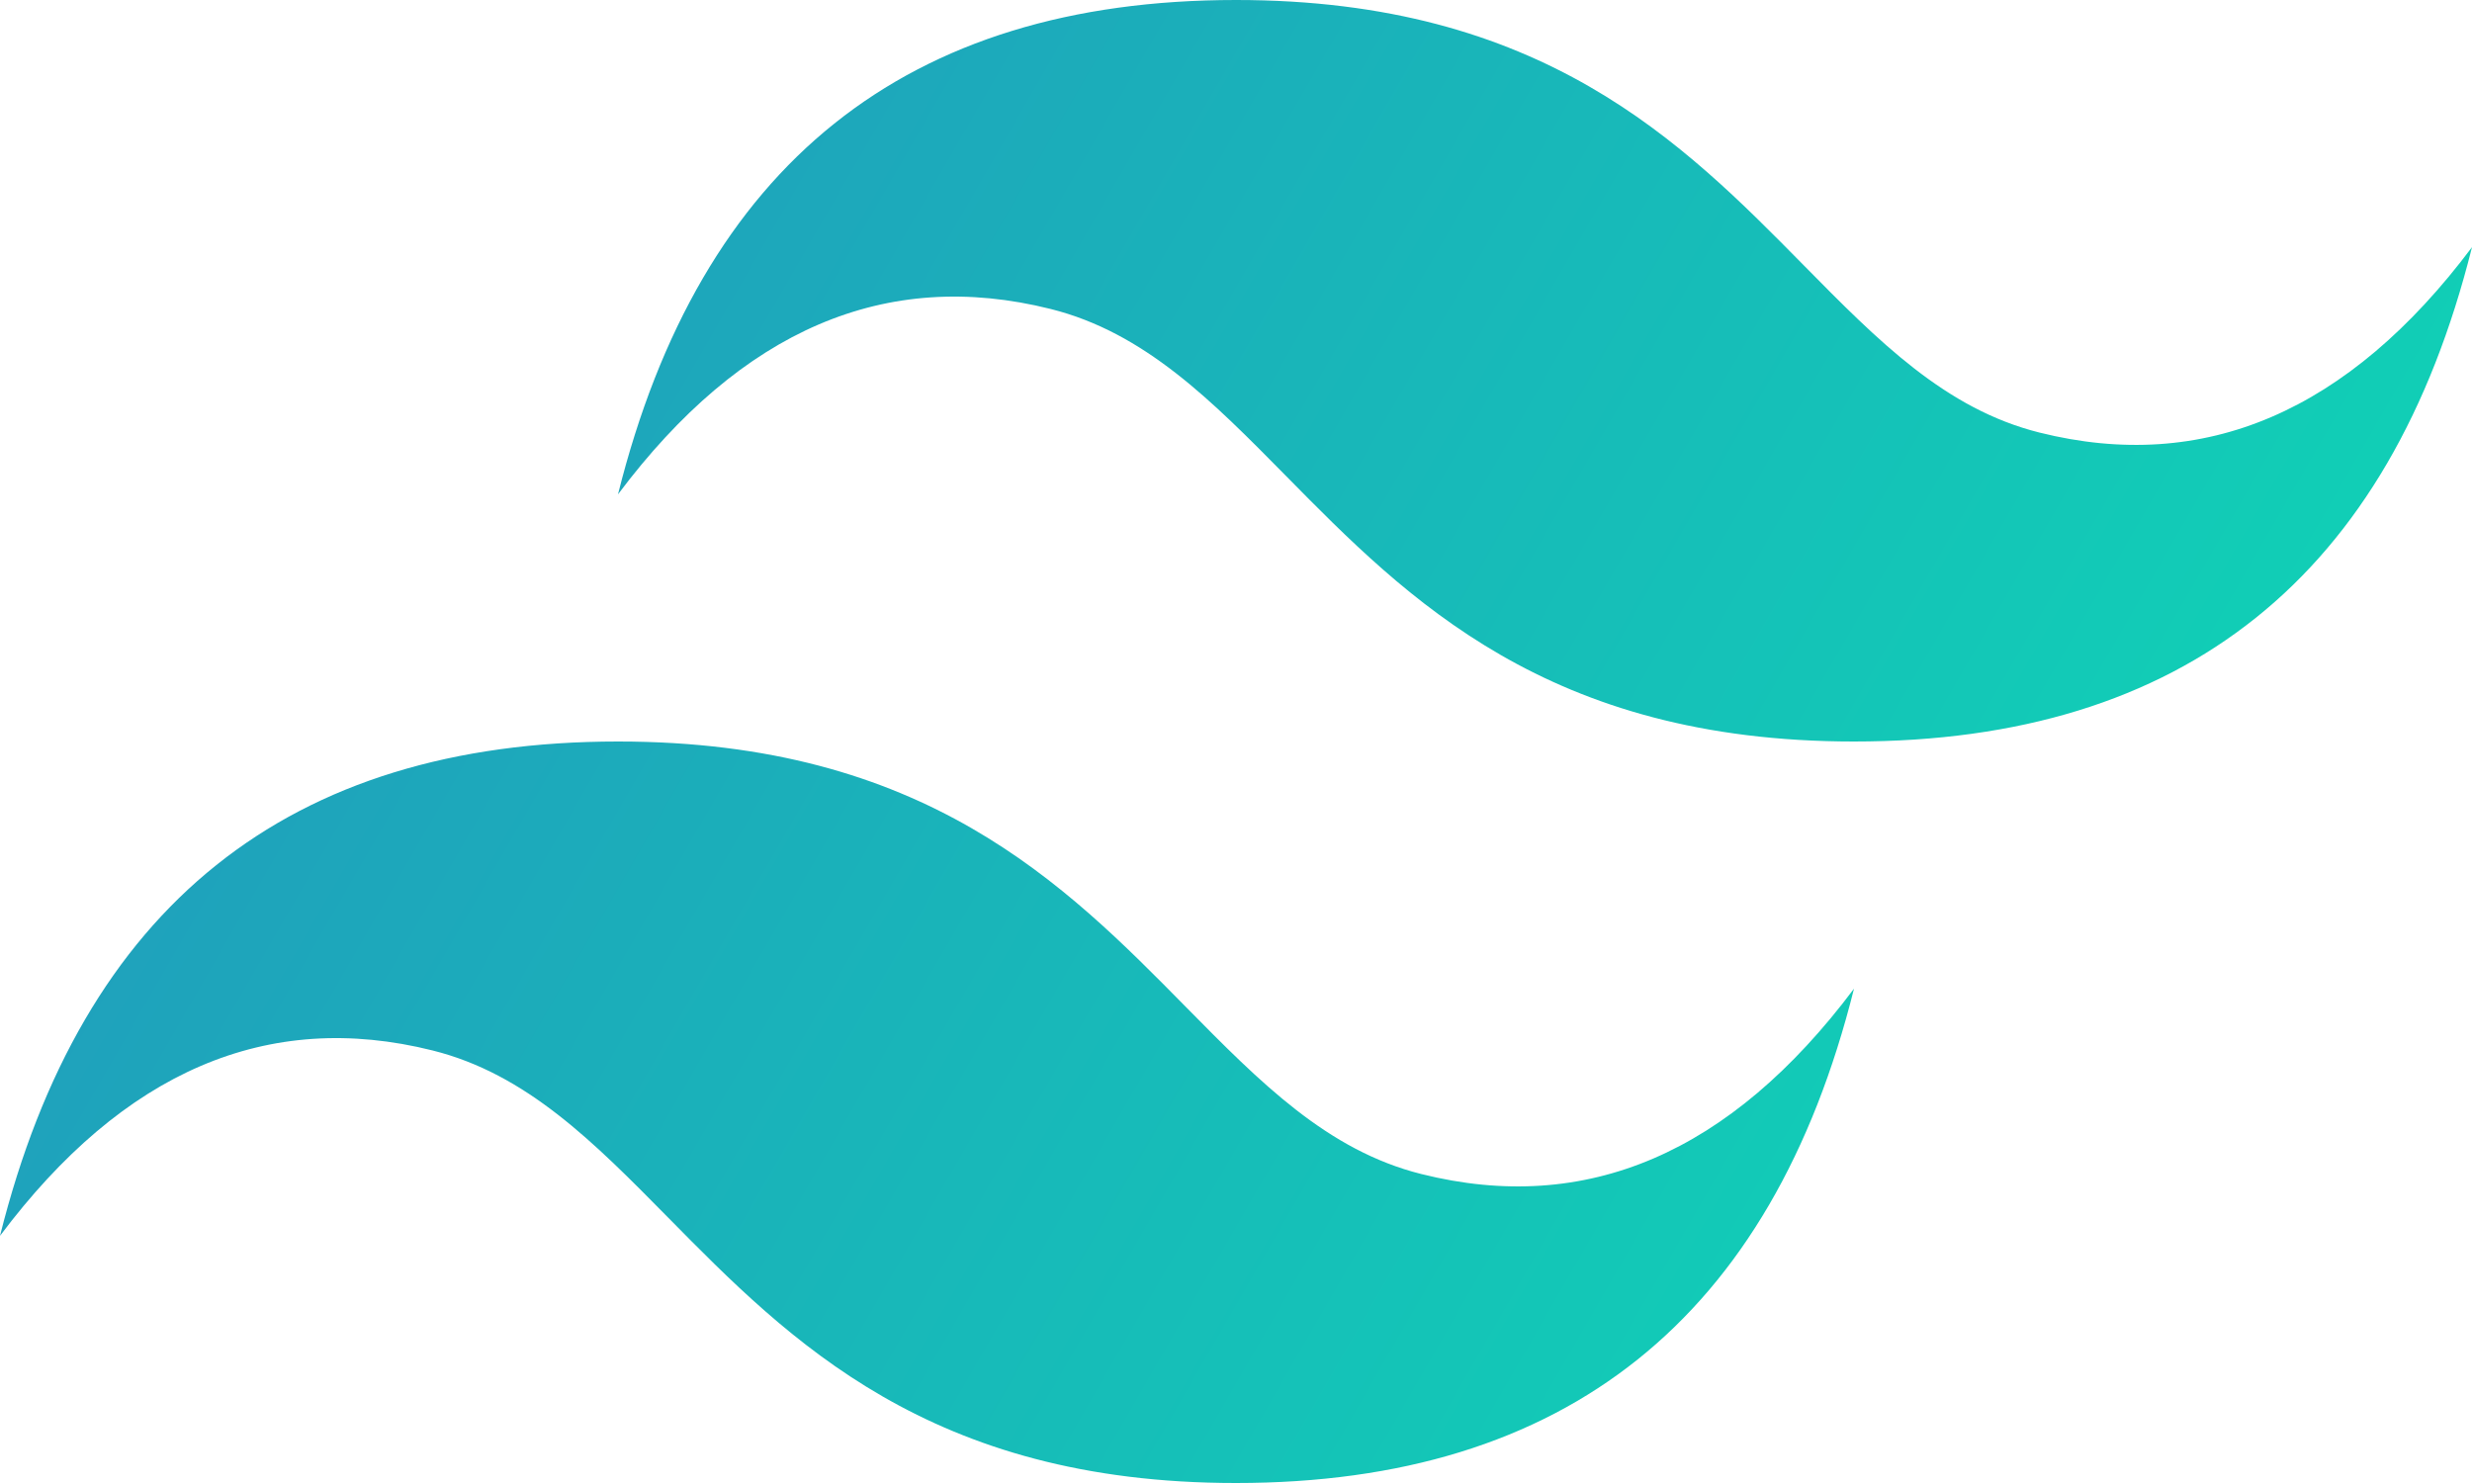
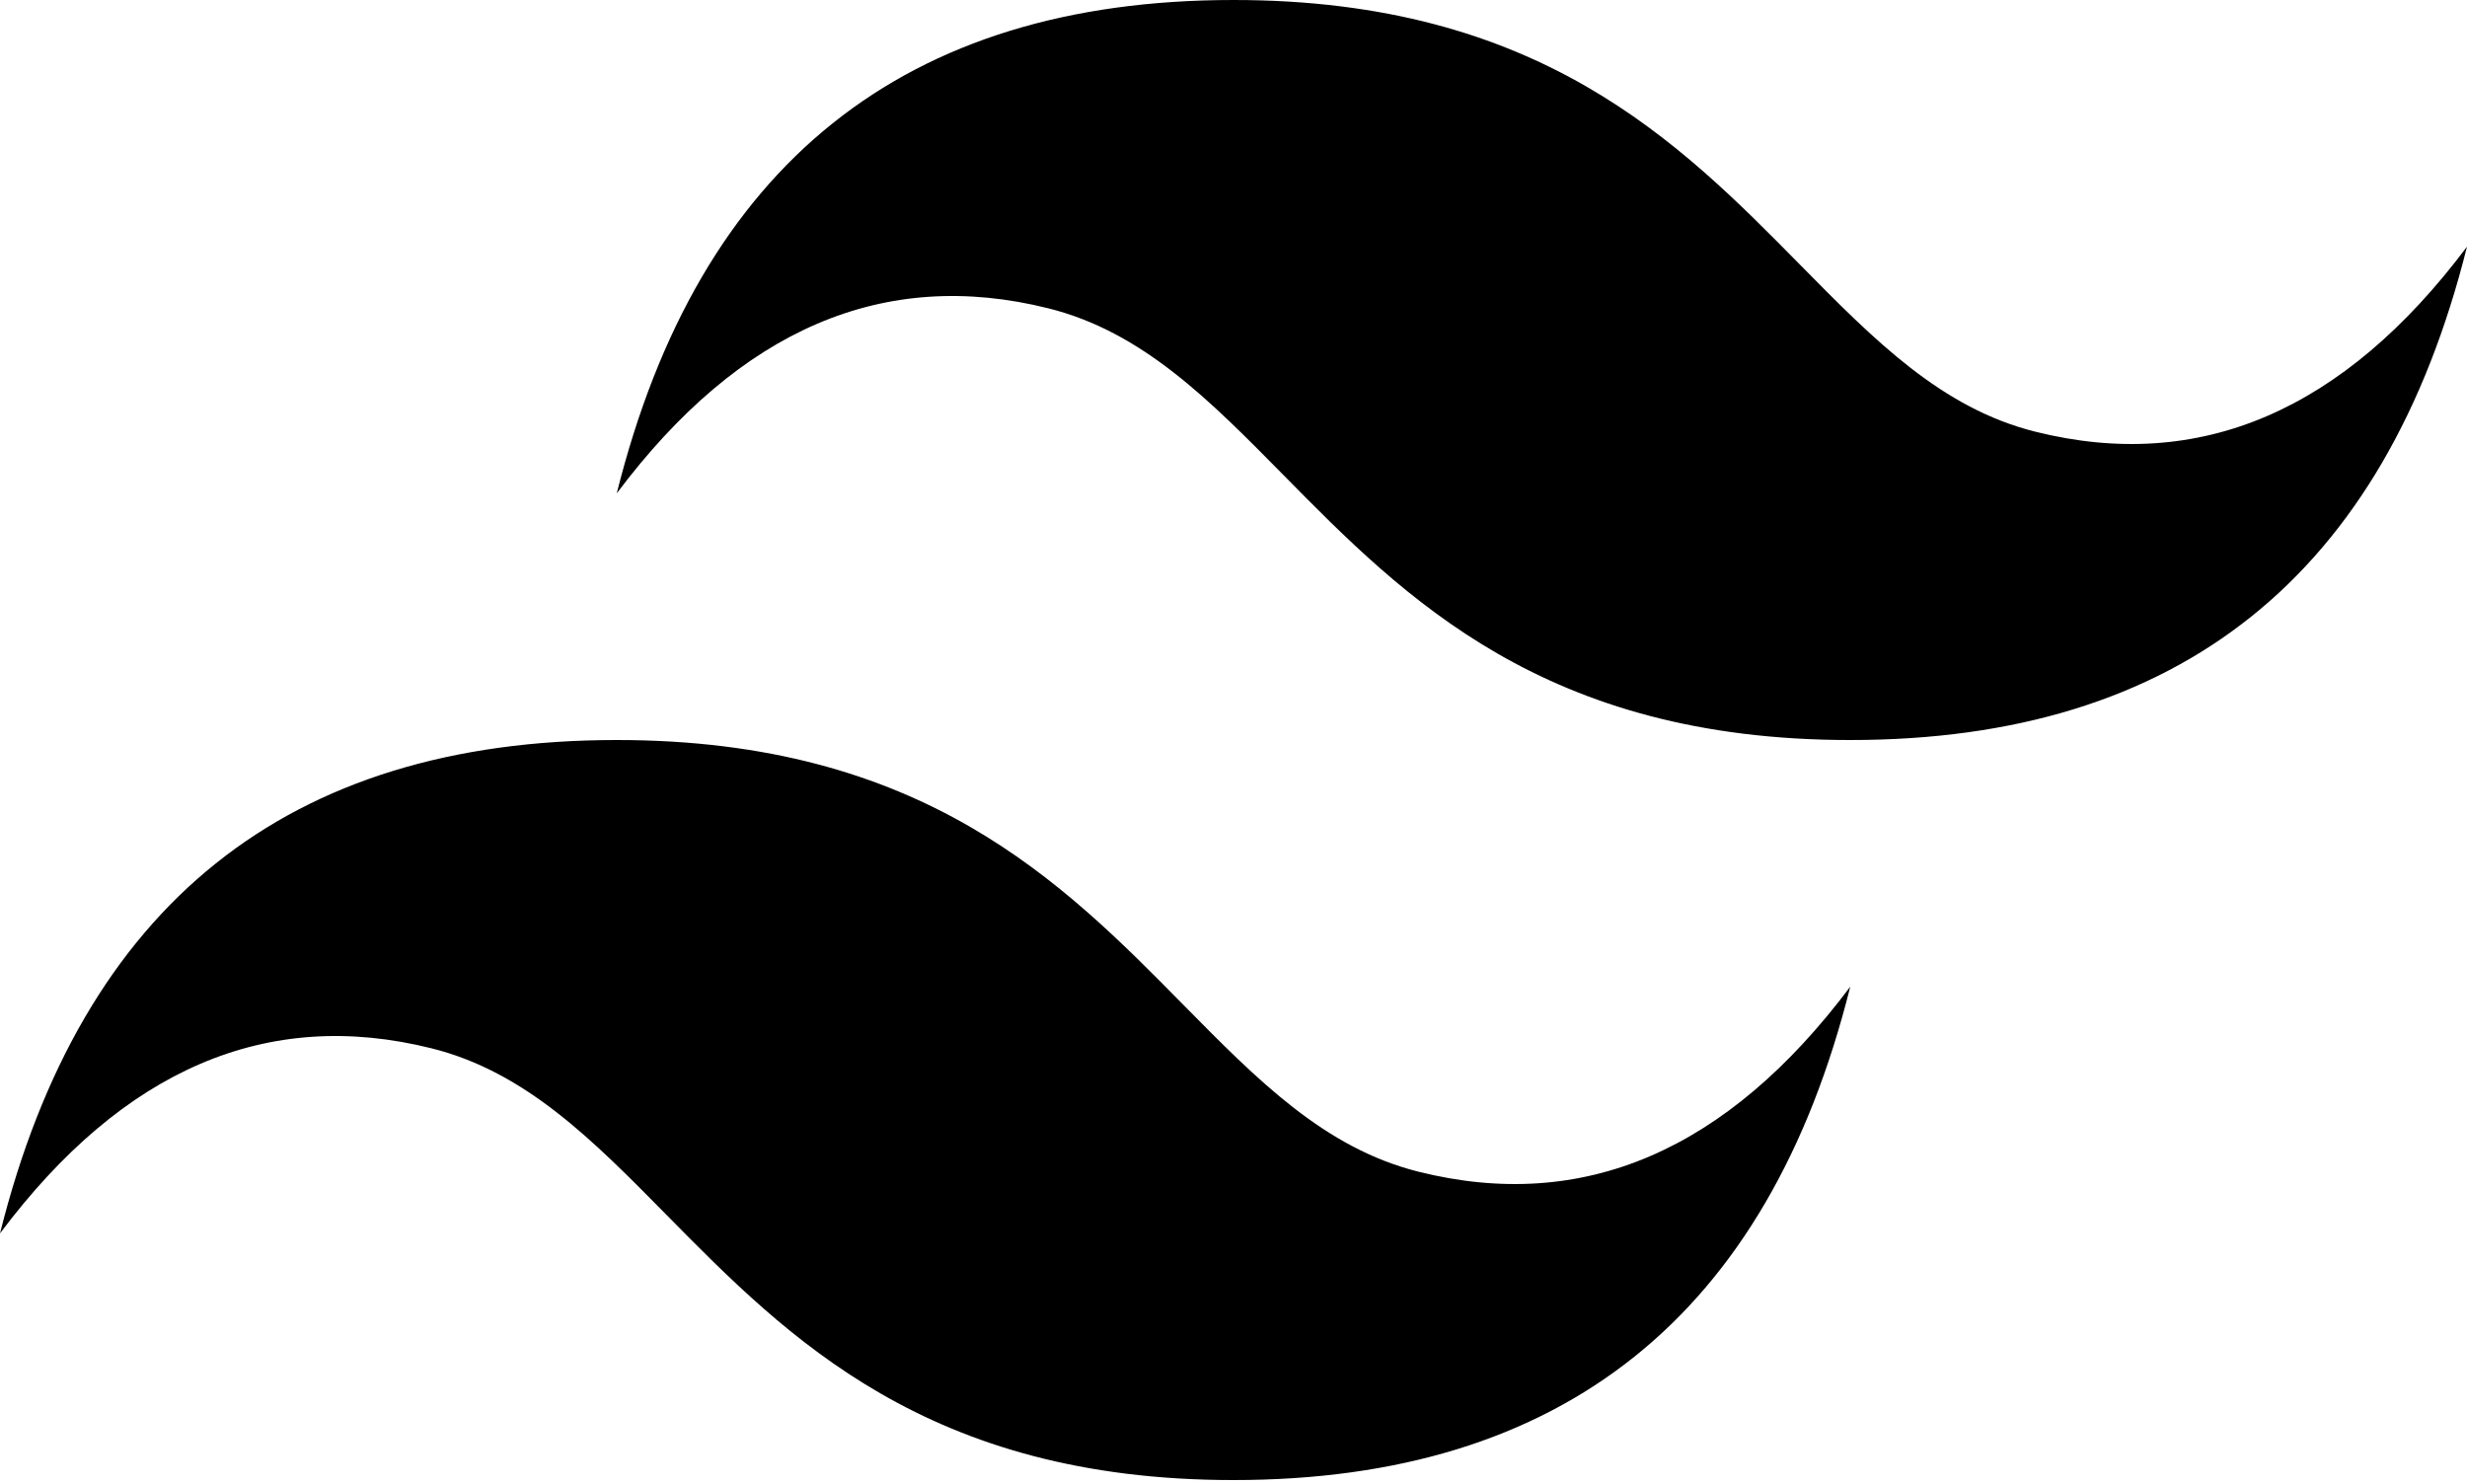
- <svg xmlns="http://www.w3.org/2000/svg" viewBox="0 0 256 153.6">
+ <svg xmlns="http://www.w3.org/2000/svg" width="256" height="154" viewBox="0 0 256 154" fill="none">
+   <g clip-path="url(#clip0_125_7)">
+     <path d="M128 0C93.867 0 72.533 17.067 64 51.2C76.8 34.133 91.733 27.733 108.8 32C118.537 34.434 125.497 41.499 133.201 49.318C145.751 62.057 160.275 76.8 192 76.8C226.133 76.8 247.467 59.733 256 25.6C243.2 42.667 228.267 49.067 211.2 44.8C201.463 42.366 194.503 35.301 186.799 27.482C174.249 14.743 159.725 0 128 0ZM64 76.8C29.867 76.8 8.533 93.867 0 128C12.8 110.933 27.733 104.533 44.8 108.8C54.537 111.234 61.497 118.299 69.201 126.118C81.751 138.857 96.275 153.6 128 153.6C162.133 153.6 183.467 136.533 192 102.4C179.2 119.467 164.267 125.867 147.2 121.6C137.463 119.166 130.503 112.101 122.799 104.282C110.249 91.543 95.725 76.8 64 76.8Z" fill="currentColor" />
+   </g>
  <defs>
-     <linearGradient id="a" x1="-5.508" x2="198.297" y1="63.455" y2="133.96" gradientTransform="scale(1.291 .7746)" gradientUnits="userSpaceOnUse">
-       <stop offset="0%" stop-color="#2298BD" />
-       <stop offset="100%" stop-color="#0ED7B5" />
-     </linearGradient>
+     <clipPath id="clip0_125_7">
+       <rect width="256" height="153.6" fill="currentColor" />
+     </clipPath>
  </defs>
-   <path d="M128 0C93.867 0 72.533 17.067 64 51.2 76.8 34.133 91.733 27.733 108.8 32c9.737 2.434 16.697 9.499 24.401 17.318C145.751 62.057 160.275 76.8 192 76.8c34.133 0 55.467-17.067 64-51.2-12.8 17.067-27.733 23.467-44.8 19.2-9.737-2.434-16.697-9.499-24.401-17.318C174.249 14.743 159.725 0 128 0zM64 76.8C29.867 76.8 8.533 93.867 0 128c12.8-17.067 27.733-23.467 44.8-19.2 9.737 2.434 16.697 9.499 24.401 17.318C81.751 138.857 96.275 153.6 128 153.6c34.133 0 55.467-17.067 64-51.2-12.8 17.067-27.733 23.467-44.8 19.2-9.737-2.434-16.697-9.499-24.401-17.318C110.249 91.543 95.725 76.8 64 76.8z" style="fill:url(#a)" />
</svg>
